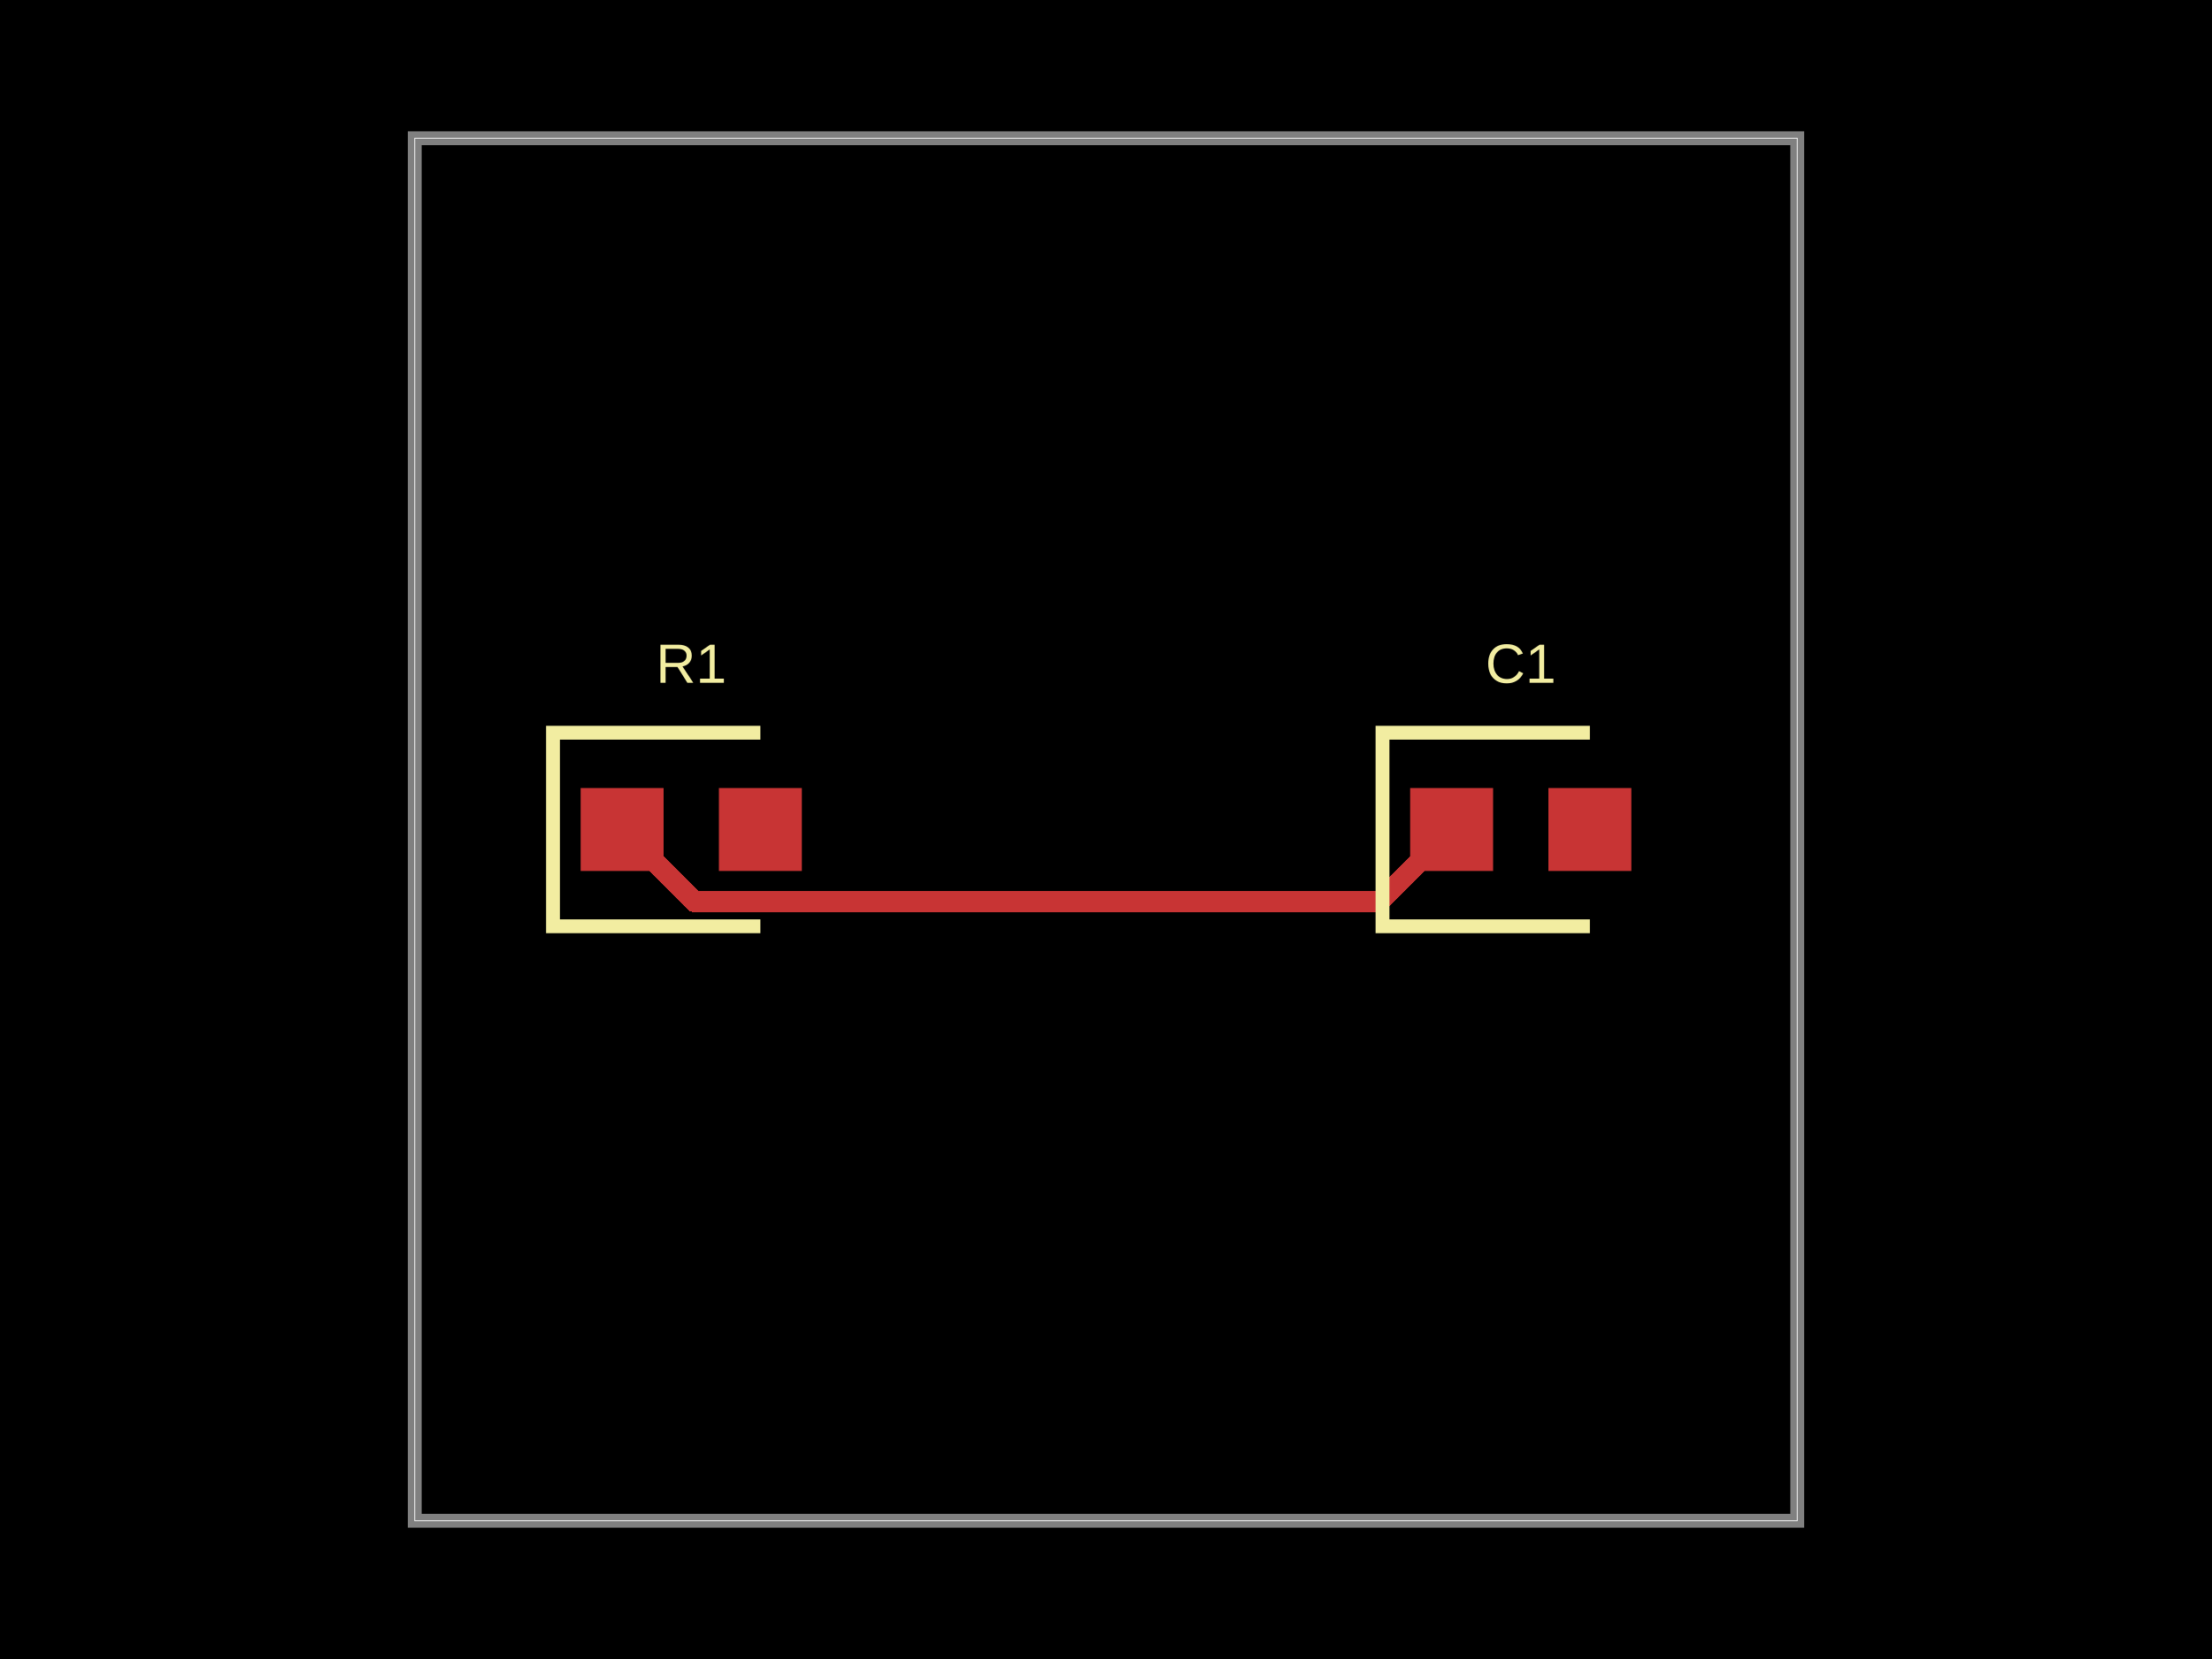
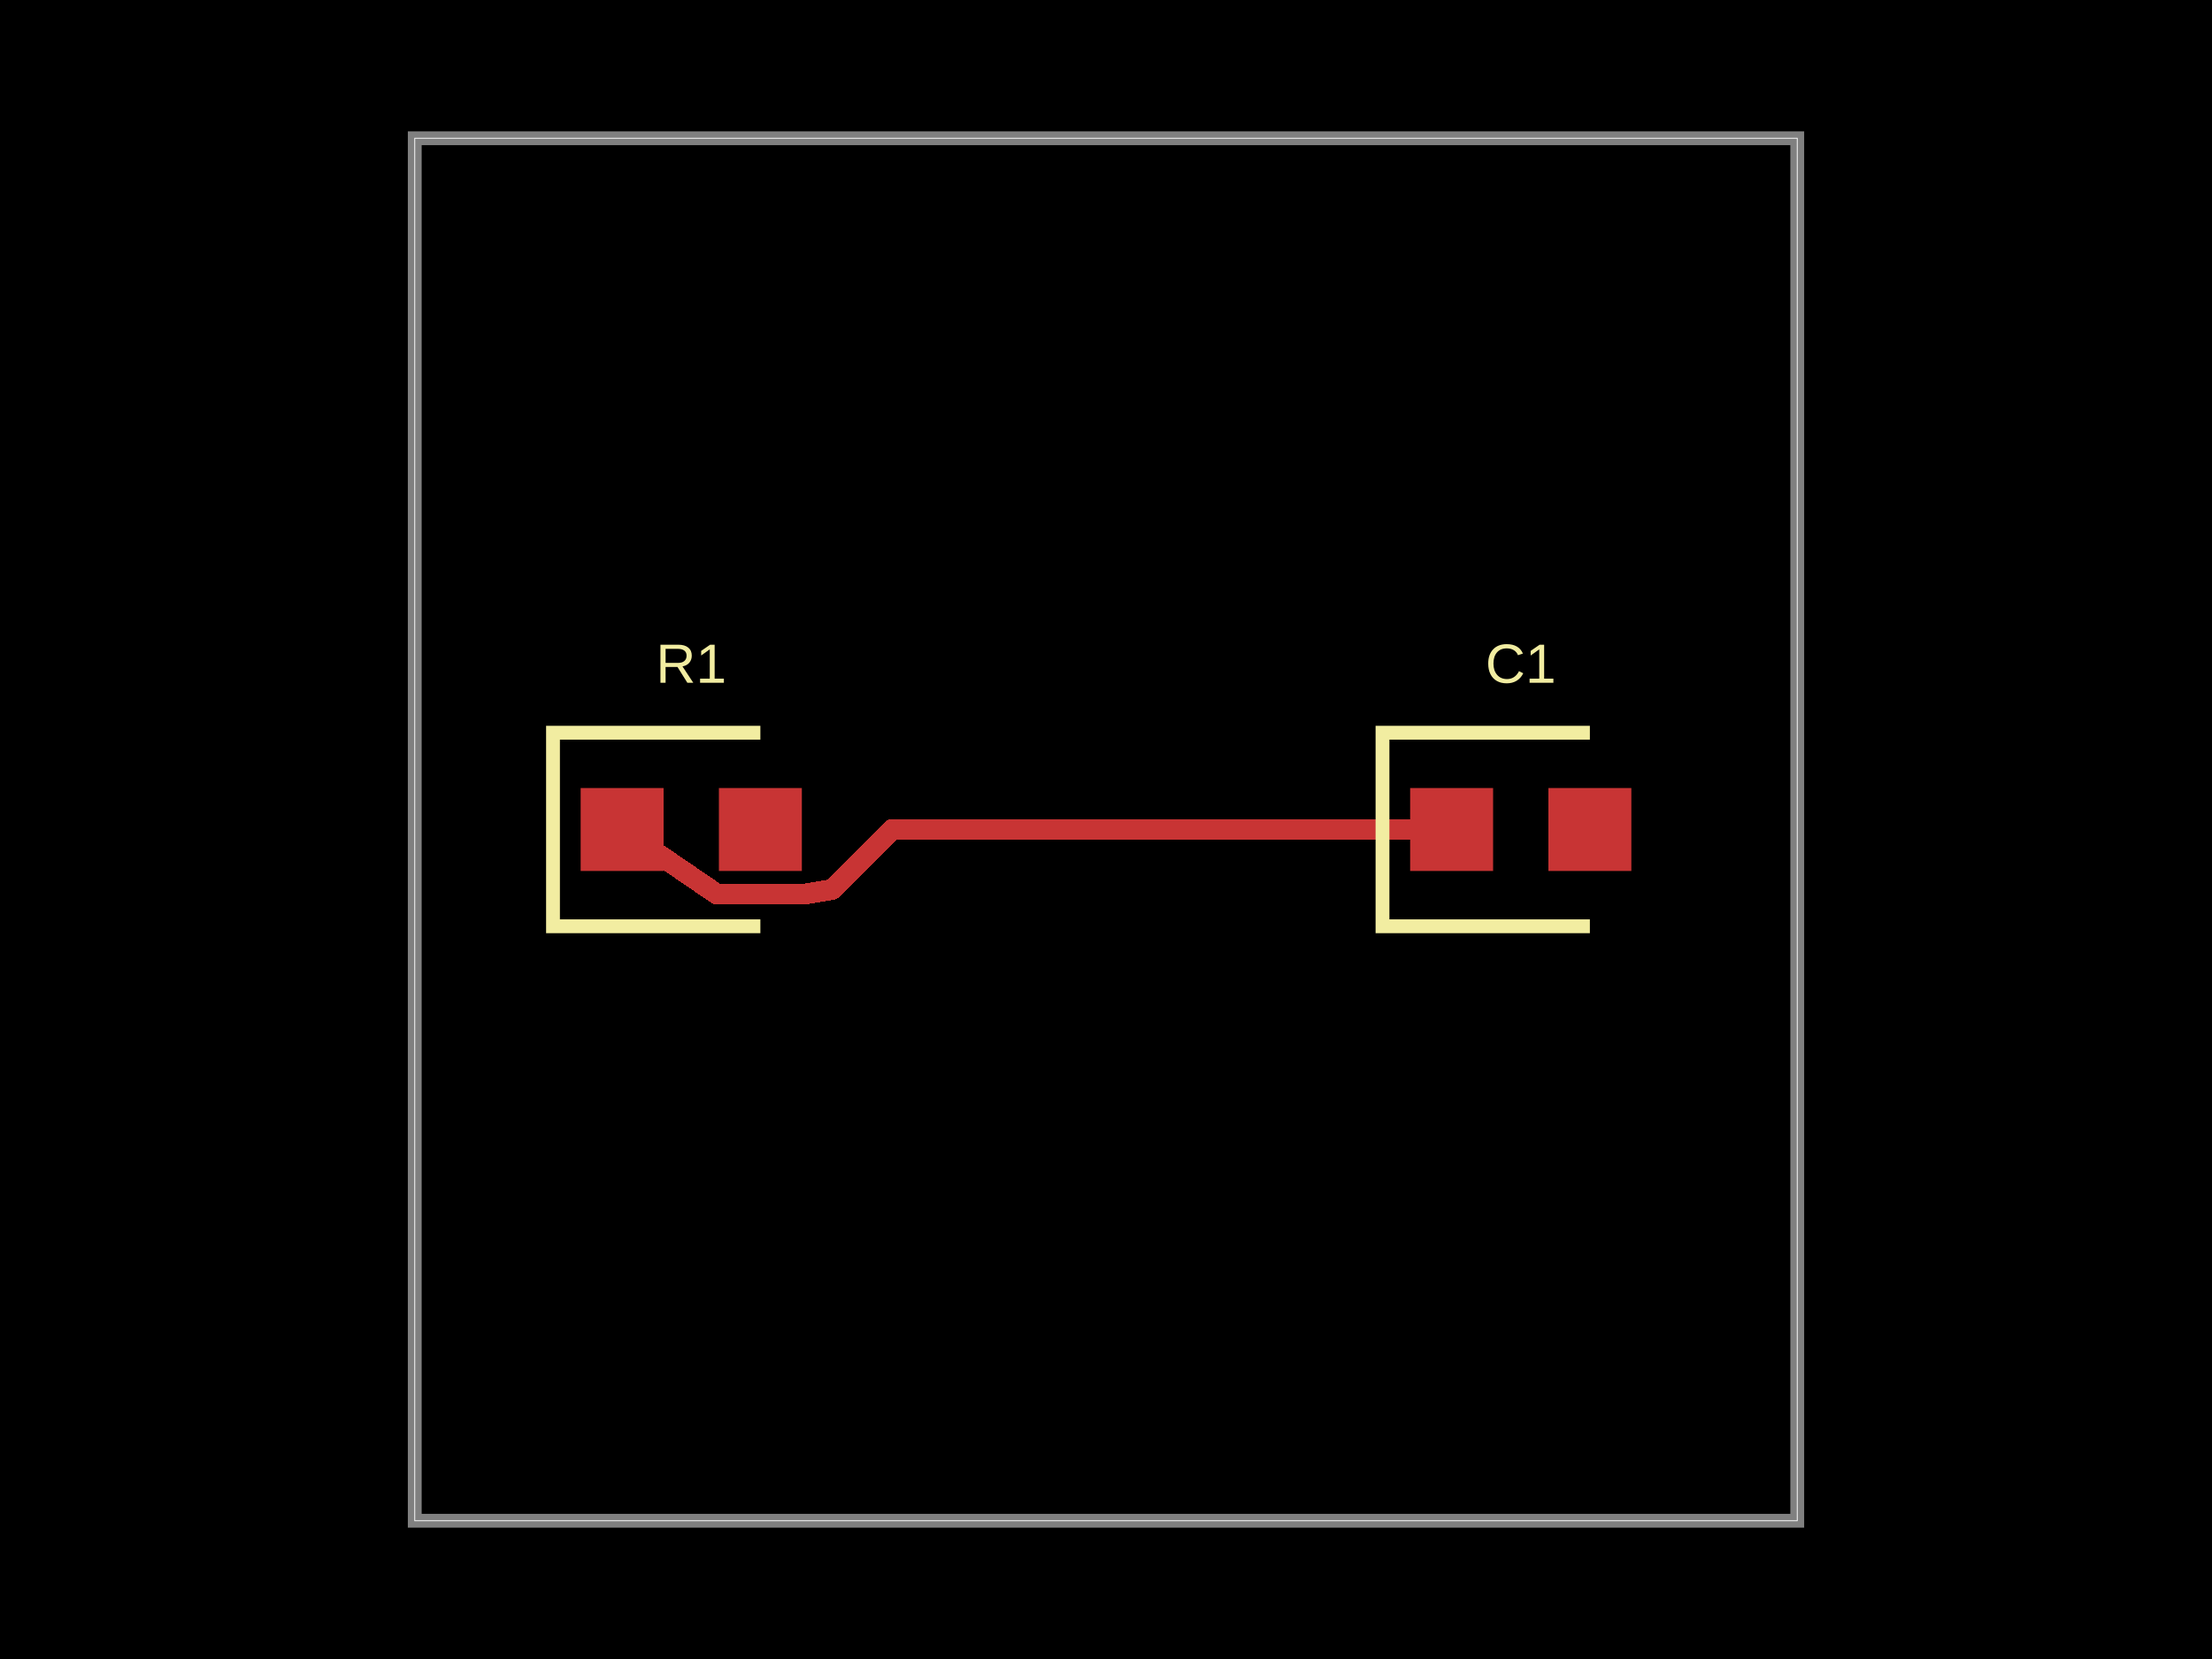
<svg xmlns="http://www.w3.org/2000/svg" width="800" height="600">
  <style />
  <rect class="boundary" x="0" y="0" fill="#000" width="800" height="600" />
  <rect class="pcb-boundary" fill="none" stroke="#fff" stroke-width="0.3" x="150" y="50" width="500" height="500" />
  <path class="pcb-board" d="M 150 550 L 650 550 L 650 50 L 150 50 Z" fill="none" stroke="rgba(255, 255, 255, 0.5)" stroke-width="5" />
  <g transform="translate(250, 300) rotate(0) scale(1, -1)">
    <rect class="pcb-component" x="-40" y="-15" width="80" height="30" />
    <rect class="pcb-component-outline" x="-40" y="-15" width="80" height="30" />
  </g>
  <g transform="translate(550, 300) rotate(0) scale(1, -1)">
    <rect class="pcb-component" x="-40" y="-15" width="80" height="30" />
    <rect class="pcb-component-outline" x="-40" y="-15" width="80" height="30" />
  </g>
  <rect class="pcb-pad" fill="rgb(200, 52, 52)" x="210" y="285" width="30" height="30" />
  <rect class="pcb-pad" fill="rgb(200, 52, 52)" x="260" y="285" width="30" height="30" />
  <rect class="pcb-pad" fill="rgb(200, 52, 52)" x="510" y="285" width="30" height="30" />
  <rect class="pcb-pad" fill="rgb(200, 52, 52)" x="560" y="285" width="30" height="30" />
-   <path class="pcb-trace" stroke="rgb(200, 52, 52)" fill="none" d="M 225 300 L 251.144 326.144" stroke-width="7.5" stroke-linecap="round" stroke-linejoin="round" shape-rendering="crispEdges" data-layer="top" />
-   <path class="pcb-trace" stroke="rgb(200, 52, 52)" fill="none" d="M 251.144 326.144 L 420.426 326.144" stroke-width="7.5" stroke-linecap="round" stroke-linejoin="round" shape-rendering="crispEdges" data-layer="top" />
-   <path class="pcb-trace" stroke="rgb(200, 52, 52)" fill="none" d="M 420.426 326.144 L 498.856 326.144" stroke-width="7.5" stroke-linecap="round" stroke-linejoin="round" shape-rendering="crispEdges" data-layer="top" />
-   <path class="pcb-trace" stroke="rgb(200, 52, 52)" fill="none" d="M 498.856 326.144 L 525 300" stroke-width="7.5" stroke-linecap="round" stroke-linejoin="round" shape-rendering="crispEdges" data-layer="top" />
+   <path class="pcb-trace" stroke="rgb(200, 52, 52)" fill="none" d="M 525 300 L 322.618 300" stroke-width="7.5" stroke-linecap="round" stroke-linejoin="round" shape-rendering="crispEdges" data-layer="top" />
+   <path class="pcb-trace" stroke="rgb(200, 52, 52)" fill="none" d="M 322.618 300 L 300.892 321.726" stroke-width="7.5" stroke-linecap="round" stroke-linejoin="round" shape-rendering="crispEdges" data-layer="top" />
+   <path class="pcb-trace" stroke="rgb(200, 52, 52)" fill="none" d="M 300.892 321.726 L 290.625 323.438" stroke-width="7.5" stroke-linecap="round" stroke-linejoin="round" shape-rendering="crispEdges" data-layer="top" />
+   <path class="pcb-trace" stroke="rgb(200, 52, 52)" fill="none" d="M 290.625 323.438 L 290.625 323.438" stroke-width="7.5" stroke-linecap="round" stroke-linejoin="round" shape-rendering="crispEdges" data-layer="top" />
+   <path class="pcb-trace" stroke="rgb(200, 52, 52)" fill="none" d="M 290.625 323.438 L 259.375 323.438" stroke-width="7.5" stroke-linecap="round" stroke-linejoin="round" shape-rendering="crispEdges" data-layer="top" />
+   <path class="pcb-trace" stroke="rgb(200, 52, 52)" fill="none" d="M 259.375 323.438 L 225 300" stroke-width="7.5" stroke-linecap="round" stroke-linejoin="round" shape-rendering="crispEdges" data-layer="top" />
  <path class="pcb-silkscreen pcb-silkscreen-top" d="M 275 265 L 200 265 L 200 335 L 275 335" fill="none" stroke="#f2eda1" stroke-width="5" data-pcb-component-id="pcb_component_0" data-pcb-silkscreen-path-id="pcb_silkscreen_path_0" />
  <path class="pcb-silkscreen pcb-silkscreen-top" d="M 575 265 L 500 265 L 500 335 L 575 335" fill="none" stroke="#f2eda1" stroke-width="5" data-pcb-component-id="pcb_component_1" data-pcb-silkscreen-path-id="pcb_silkscreen_path_1" />
  <text x="0" y="0" fill="#f2eda1" font-family="Arial, sans-serif" font-size="20" text-anchor="middle" dominant-baseline="central" transform="matrix(1,0,0,1,250,240)" class="pcb-silkscreen-text pcb-silkscreen-top" data-pcb-silkscreen-text-id="pcb_component_0" stroke="#f2eda1" stroke-width="0">R1</text>
  <text x="0" y="0" fill="#f2eda1" font-family="Arial, sans-serif" font-size="20" text-anchor="middle" dominant-baseline="central" transform="matrix(1,0,0,1,550,240)" class="pcb-silkscreen-text pcb-silkscreen-top" data-pcb-silkscreen-text-id="pcb_component_1" stroke="#f2eda1" stroke-width="0">C1</text>
</svg>
